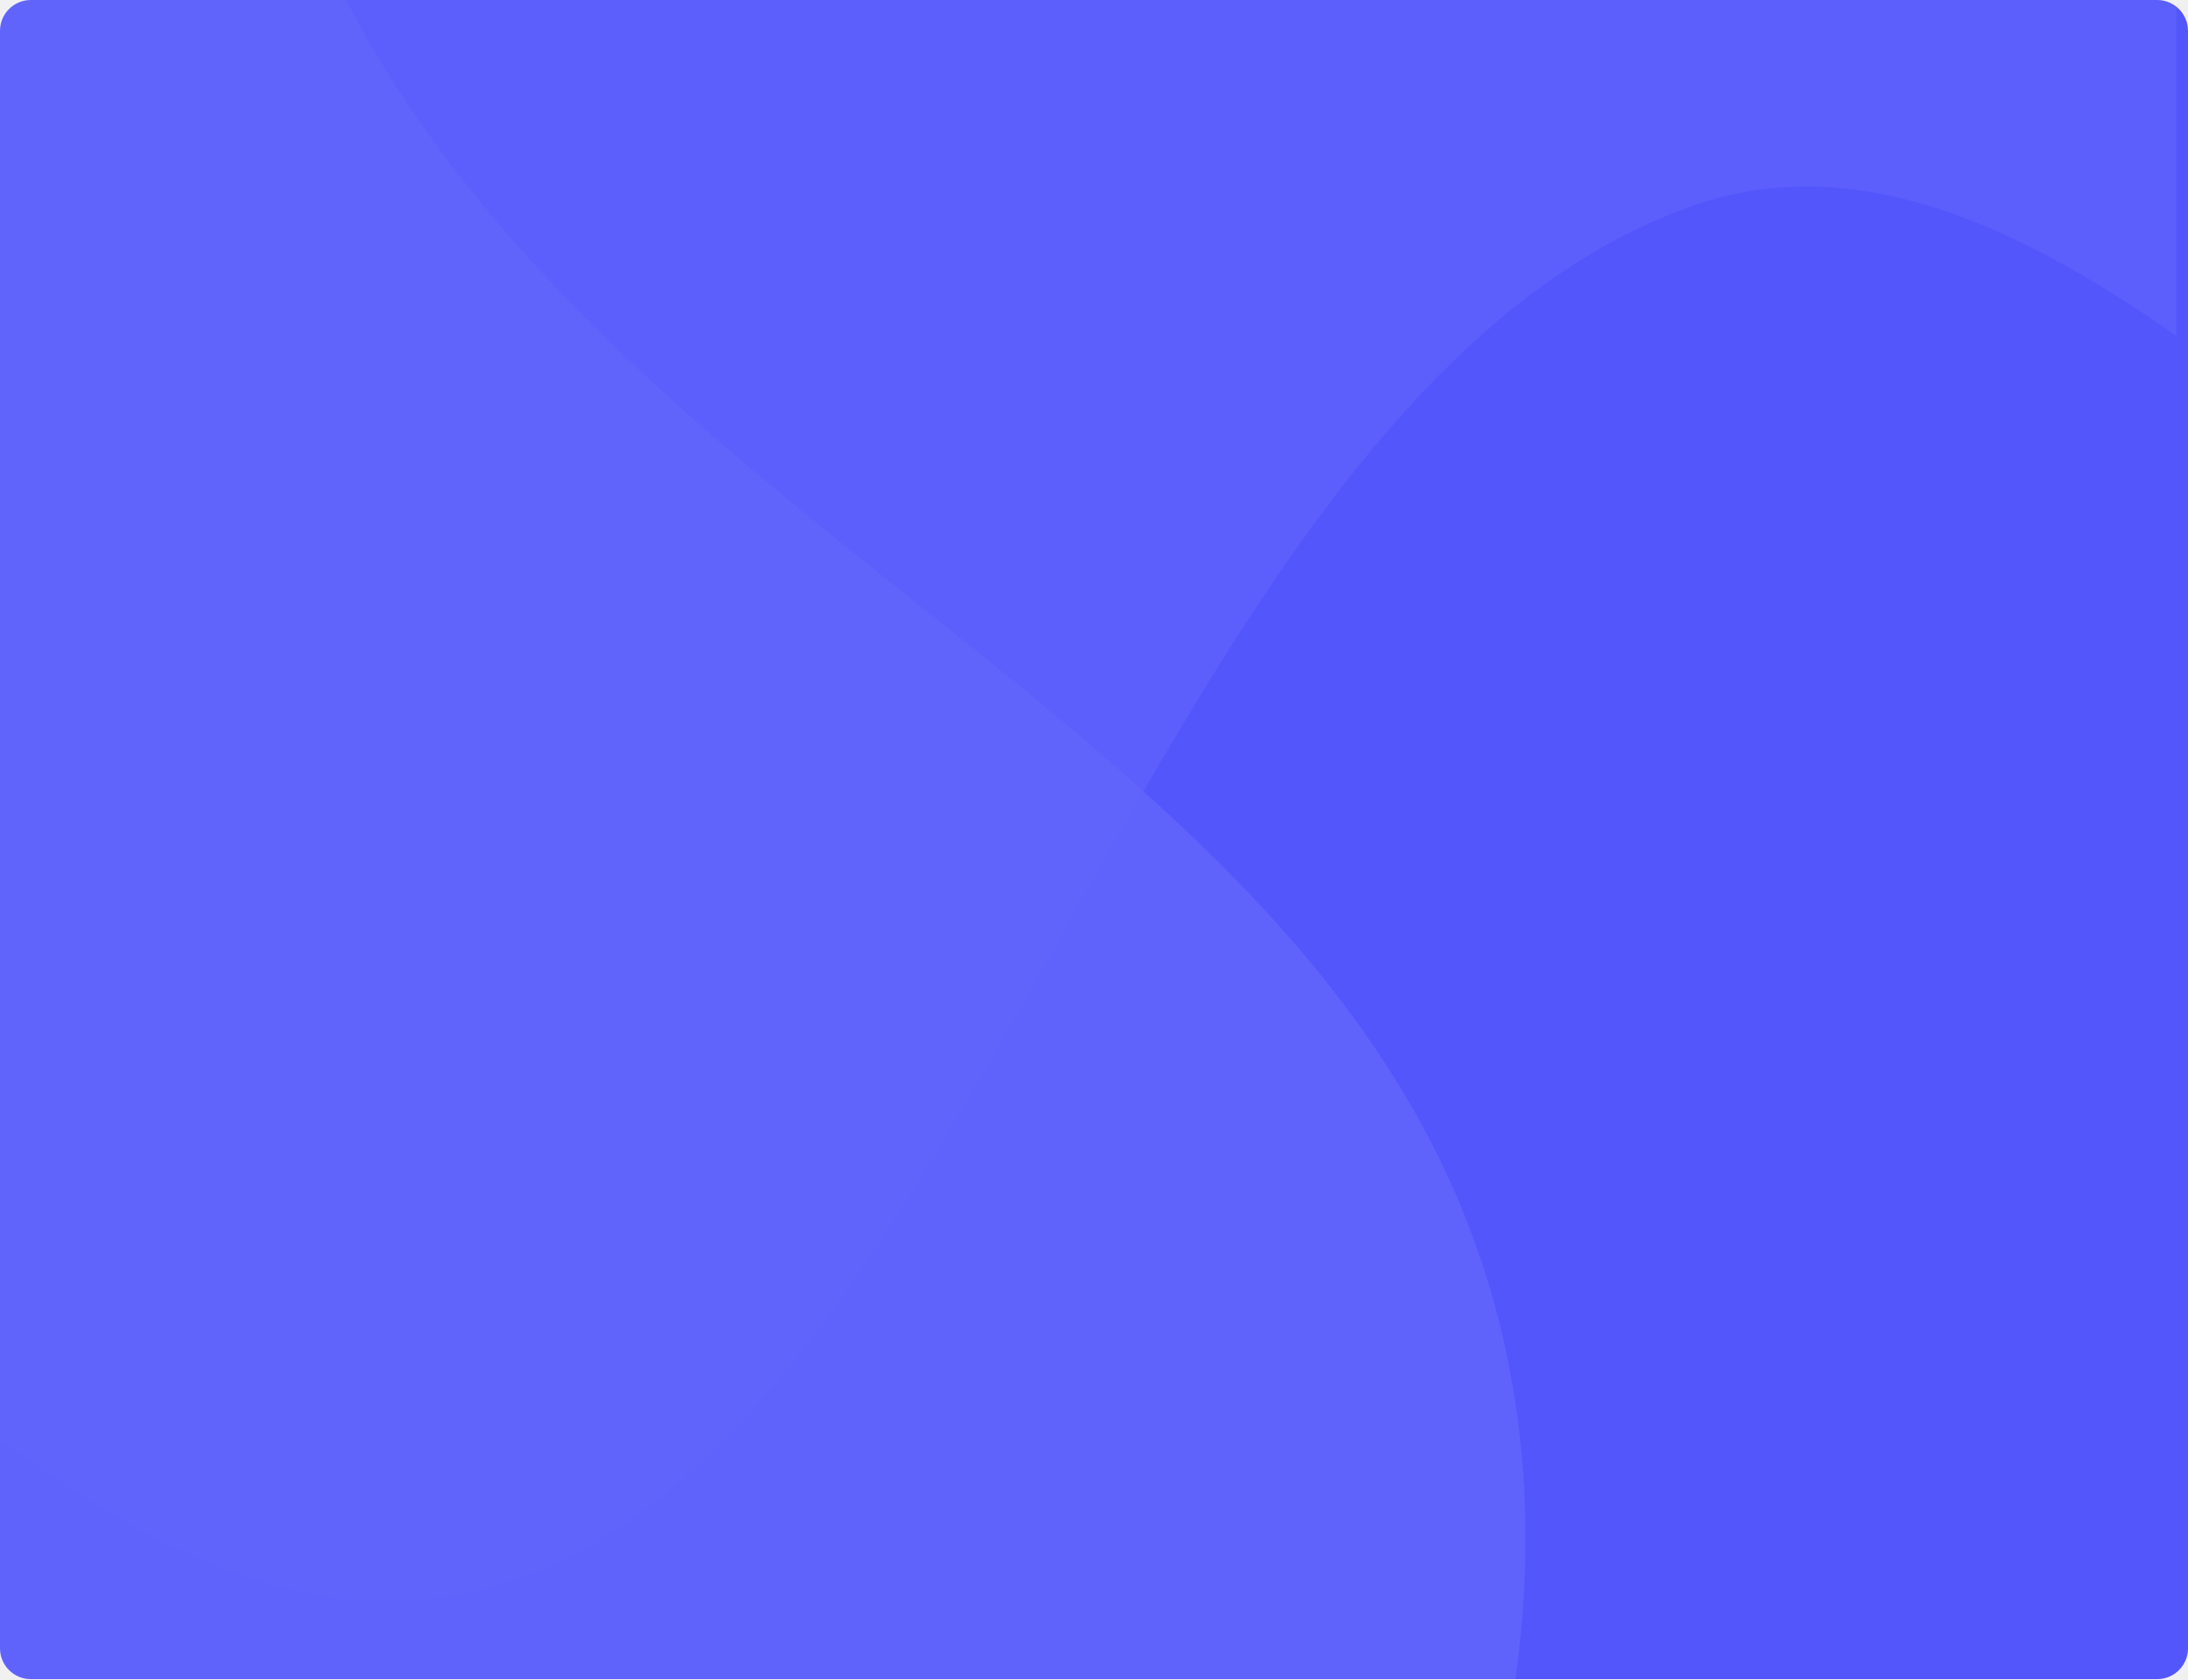
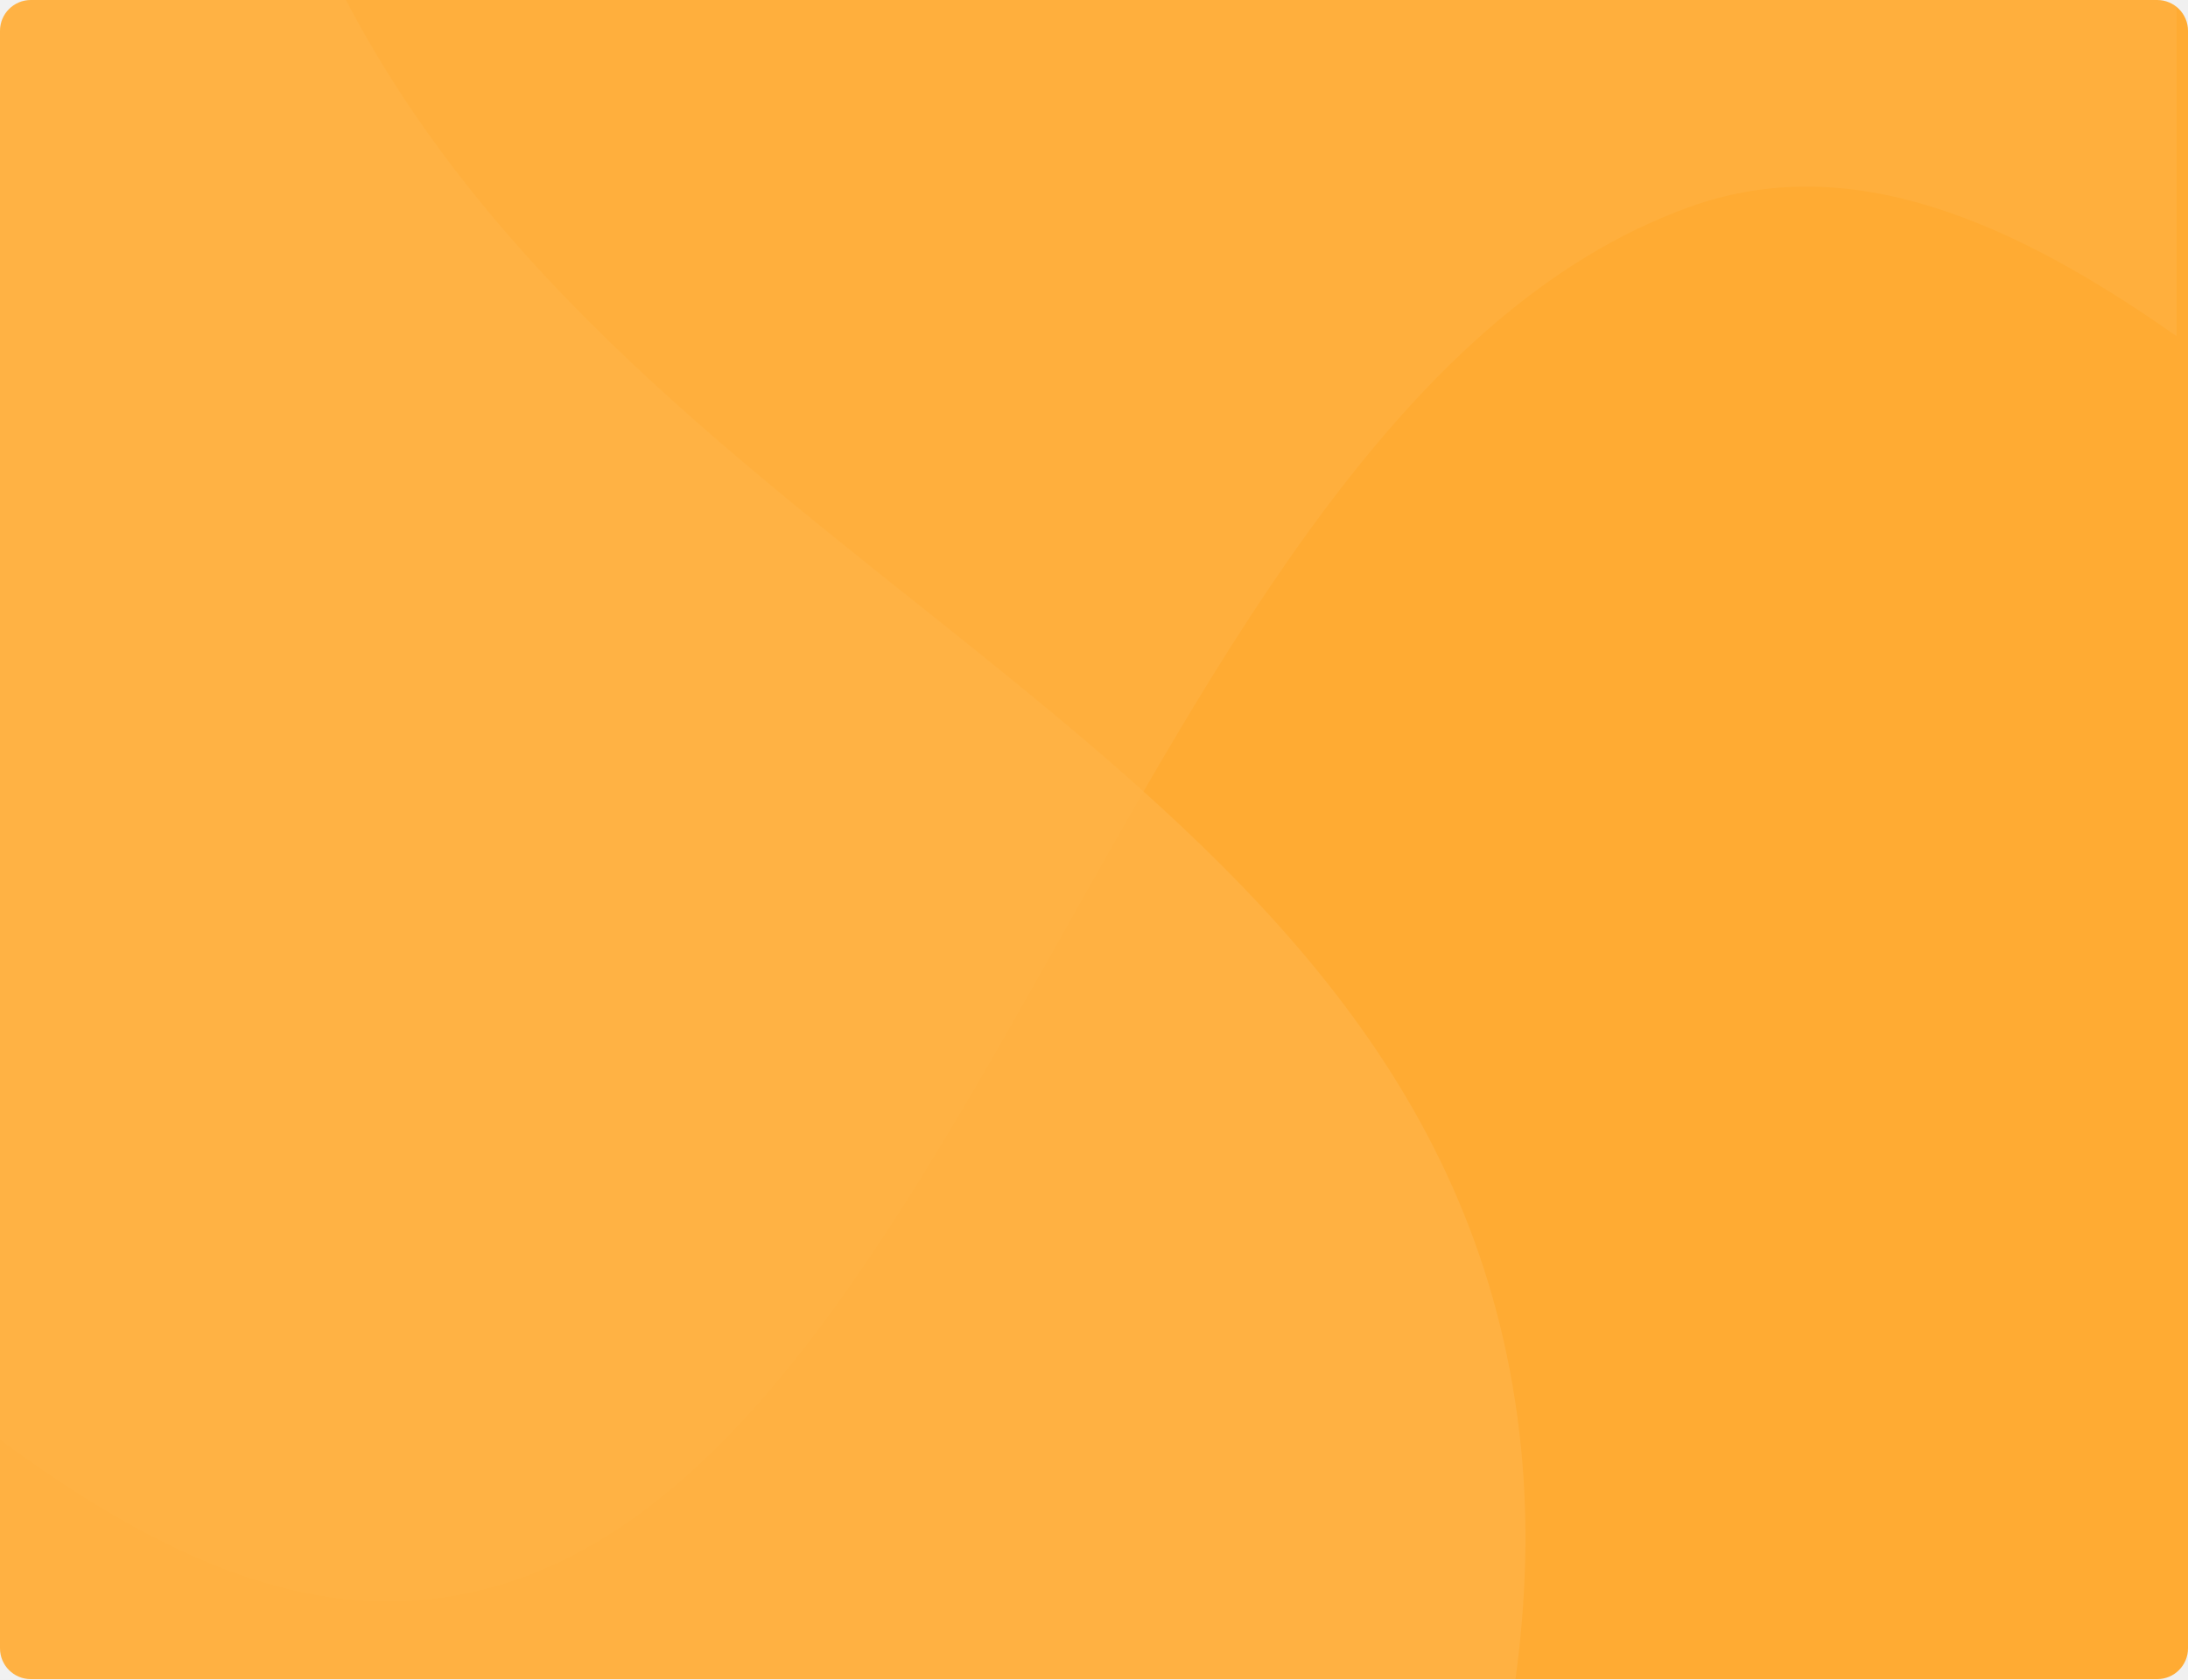
<svg xmlns="http://www.w3.org/2000/svg" width="568" height="436" viewBox="0 0 568 436" fill="none">
-   <rect y="0" width="568" height="436" rx="8" fill="#5356FB" />
+   <rect y="0" width="568" height="436" rx="8" fill="#FFAB33" />
  <g opacity="0.09">
    <path opacity="0.58" d="M-2.34293e-05 0L-2.36998e-06 373.766C34.883 399.565 69.904 417.424 105.302 415.717C249.583 408.752 290.189 107.406 438.452 53.781C479.95 38.772 522.248 57.175 565 87.261L565 0L-2.34293e-05 0Z" fill="white" />
    <path opacity="0.82" d="M3.05176e-05 436L393.417 436C396.14 415.924 396.846 395.977 394.881 376.207C377.132 197.532 170.752 155.022 89.789 4.1536e-05L5.95177e-06 5.37155e-05L3.05176e-05 436Z" fill="white" />
  </g>
</svg>
